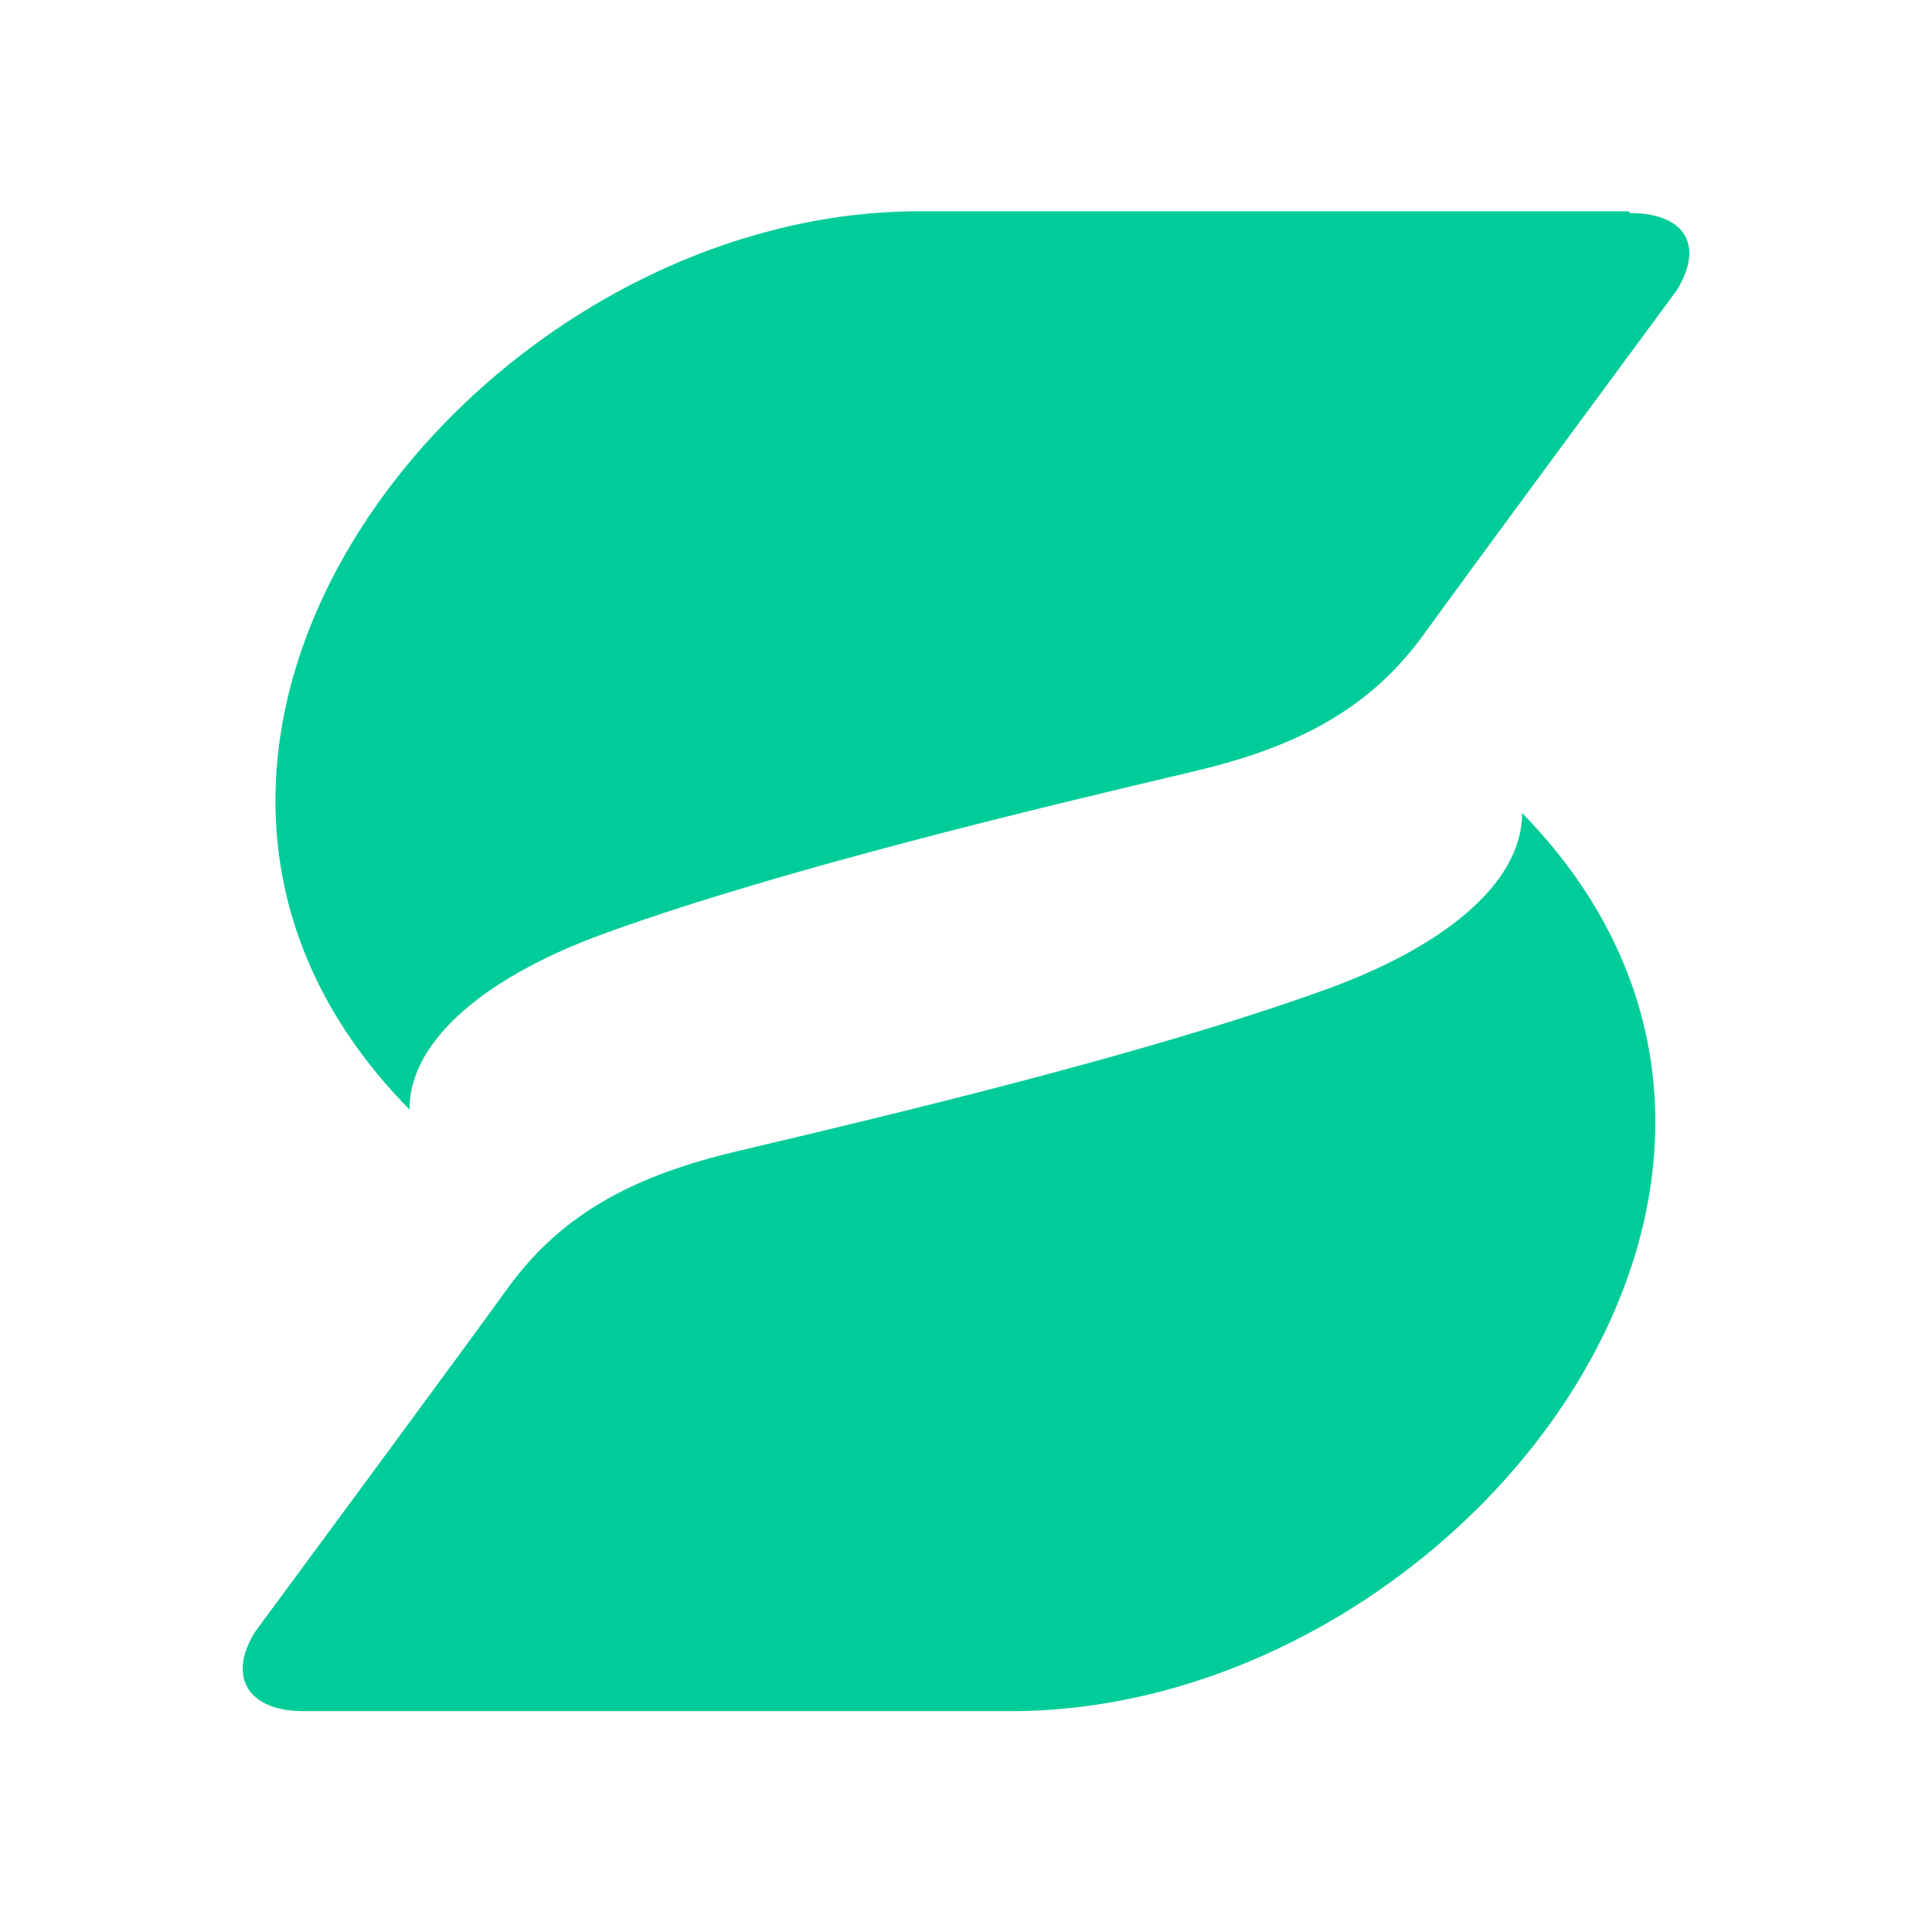
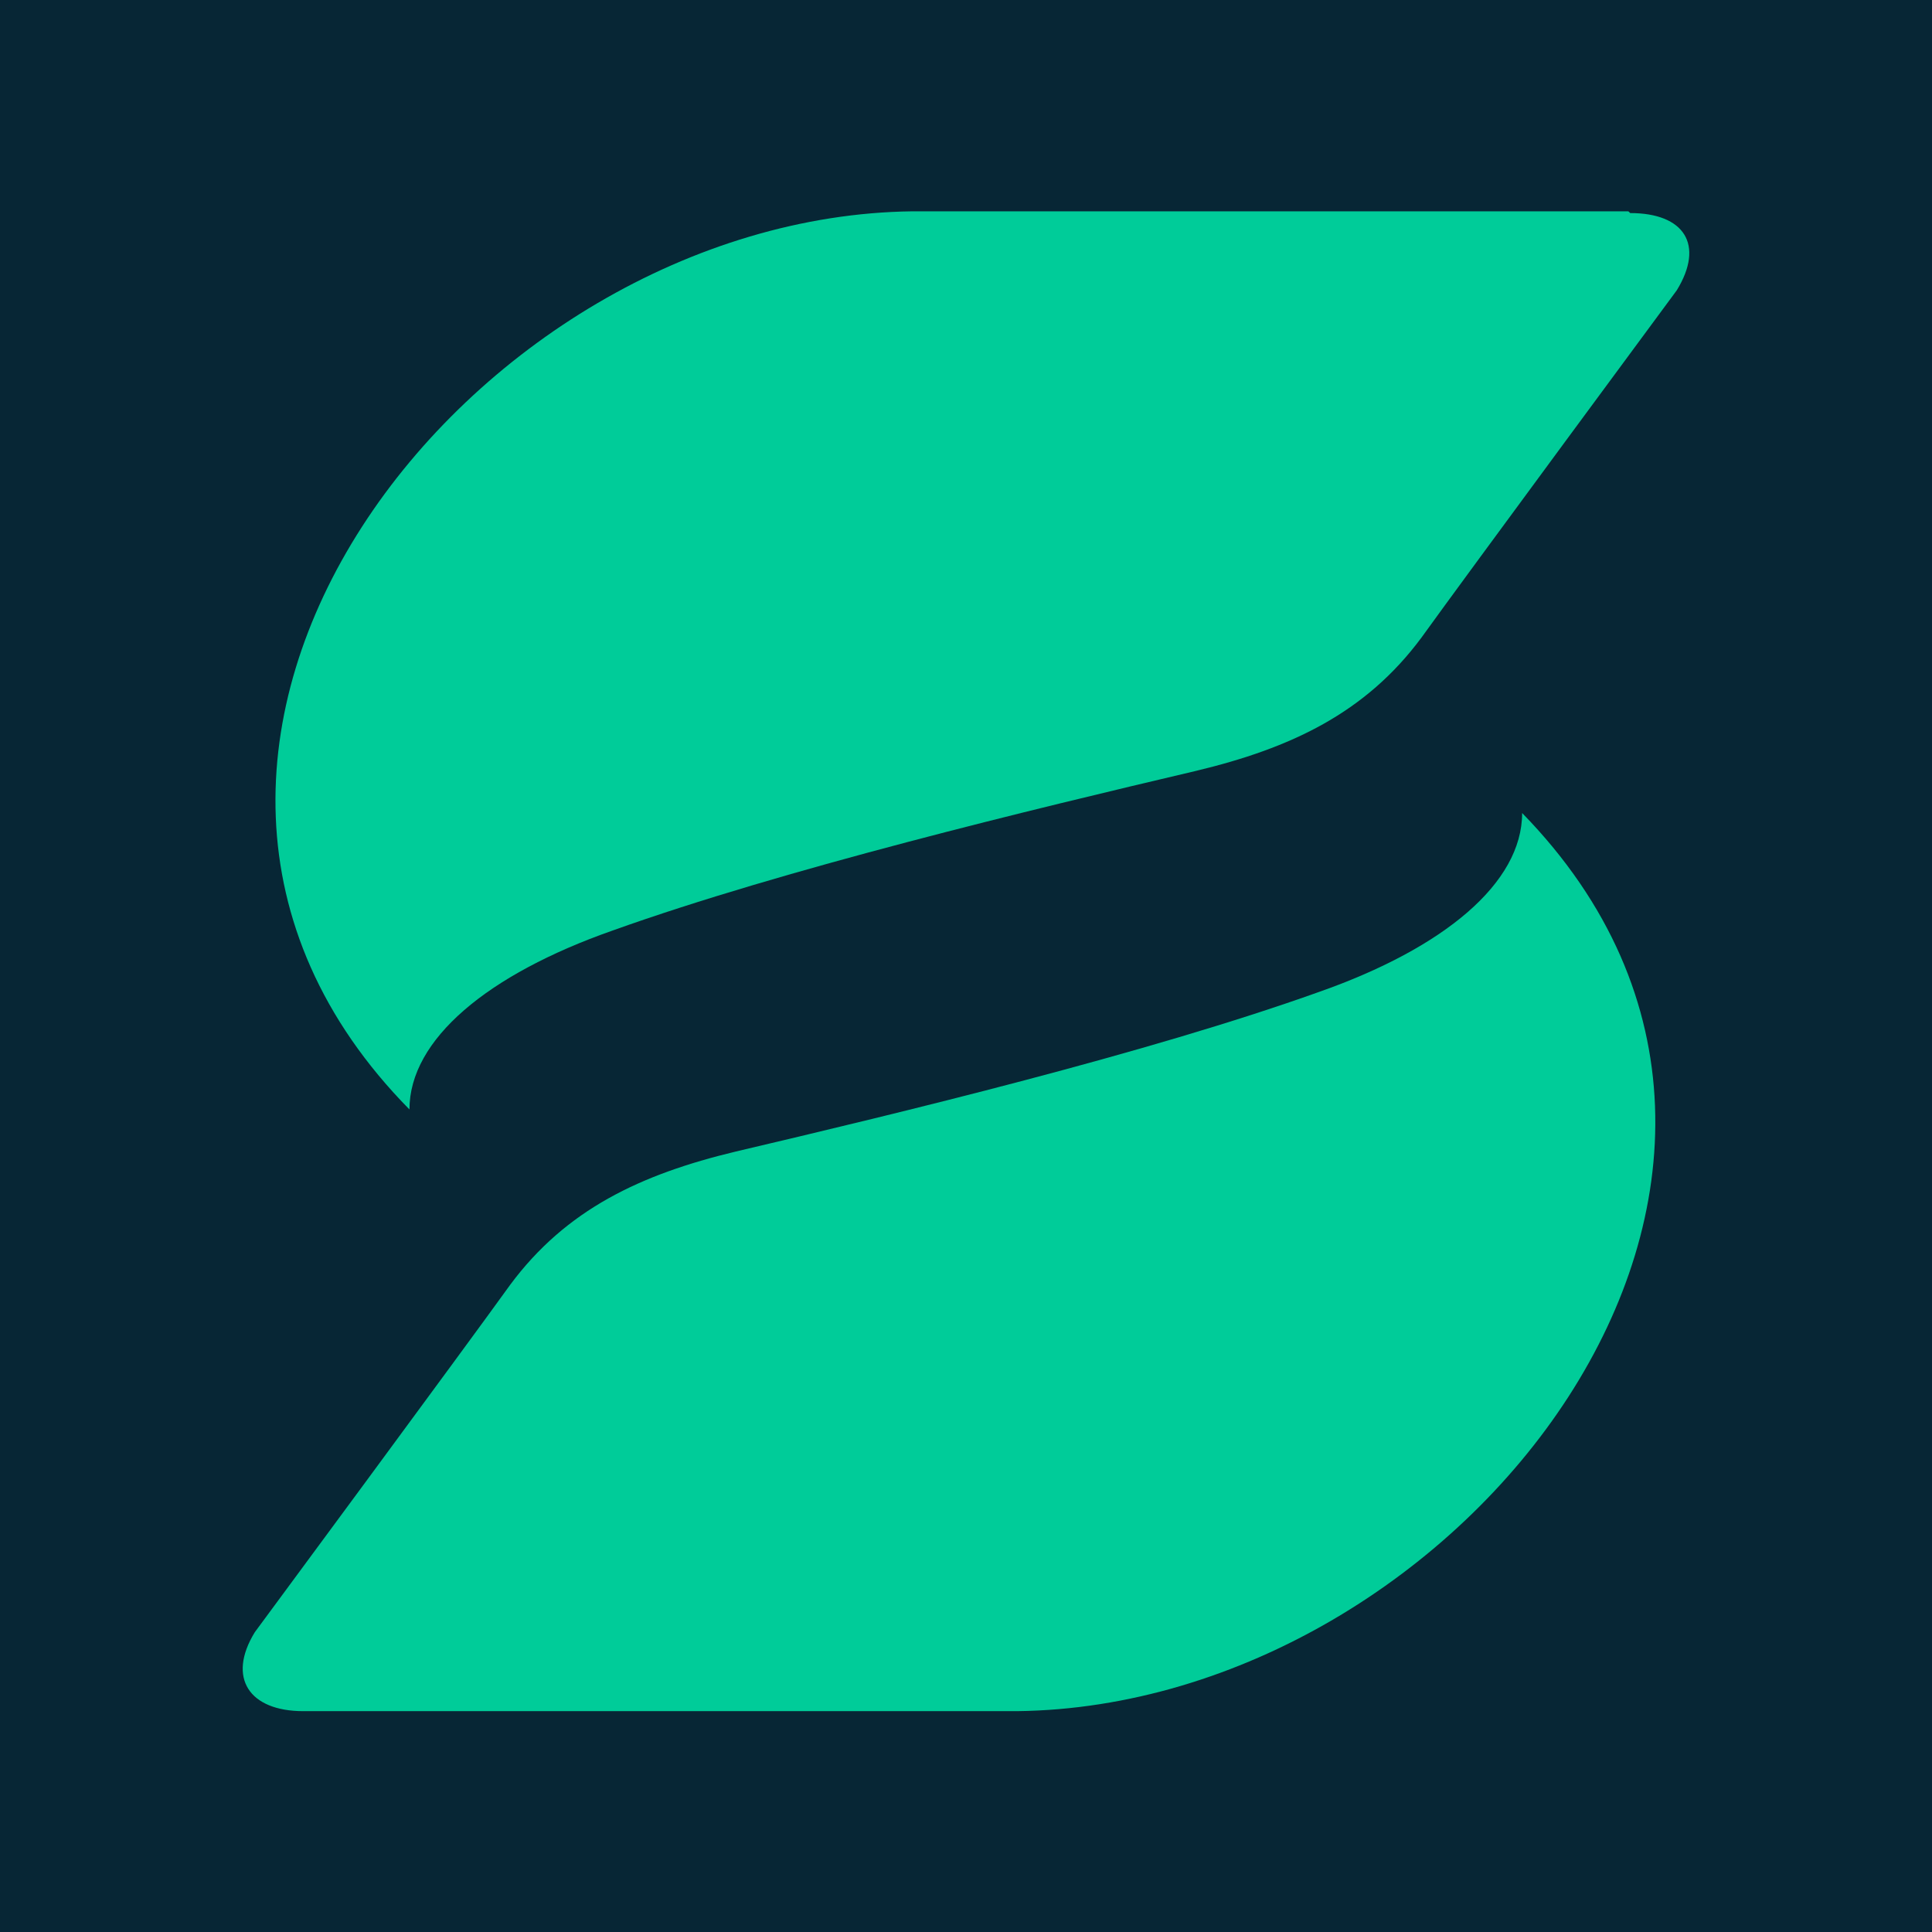
<svg xmlns="http://www.w3.org/2000/svg" width="512" height="512" viewBox="0 0 512 512" fill="none">
-   <rect width="512" height="512" fill="#FFFFFF" />
+   <rect width="512" height="512" fill="#072635" />
  <svg x="56" y="56" width="400" height="400" viewBox="0 0 89 92" preserveAspectRatio="xMidYMid meet">
    <path d="M4.104 91.419C4.672 91.419 47.045 91.419 47.613 91.419C74.65 91.098 99.983 58.808 78.398 36.675C78.398 40.952 73.627 44.908 66.016 47.581C55.565 51.324 40.456 54.959 30.459 57.311C24.665 58.701 20.121 60.84 16.713 65.437C14.101 69.072 1.15 86.608 1.15 86.608C-0.554 89.387 0.809 91.419 4.104 91.419Z" fill="#00CC99" />
    <path d="M84.872 0C84.304 0 41.817 0 41.249 0C14.326 0.321 -11.12 32.718 10.577 54.744C10.577 50.467 15.348 46.511 22.96 43.838C33.411 40.095 48.52 36.46 58.517 34.108C64.31 32.718 68.854 30.579 72.262 25.982C74.875 22.346 87.826 4.811 87.826 4.811C89.53 2.031 88.28 0.107 84.986 0.107L84.872 0Z" fill="#00CC99" />
  </svg>
</svg>
